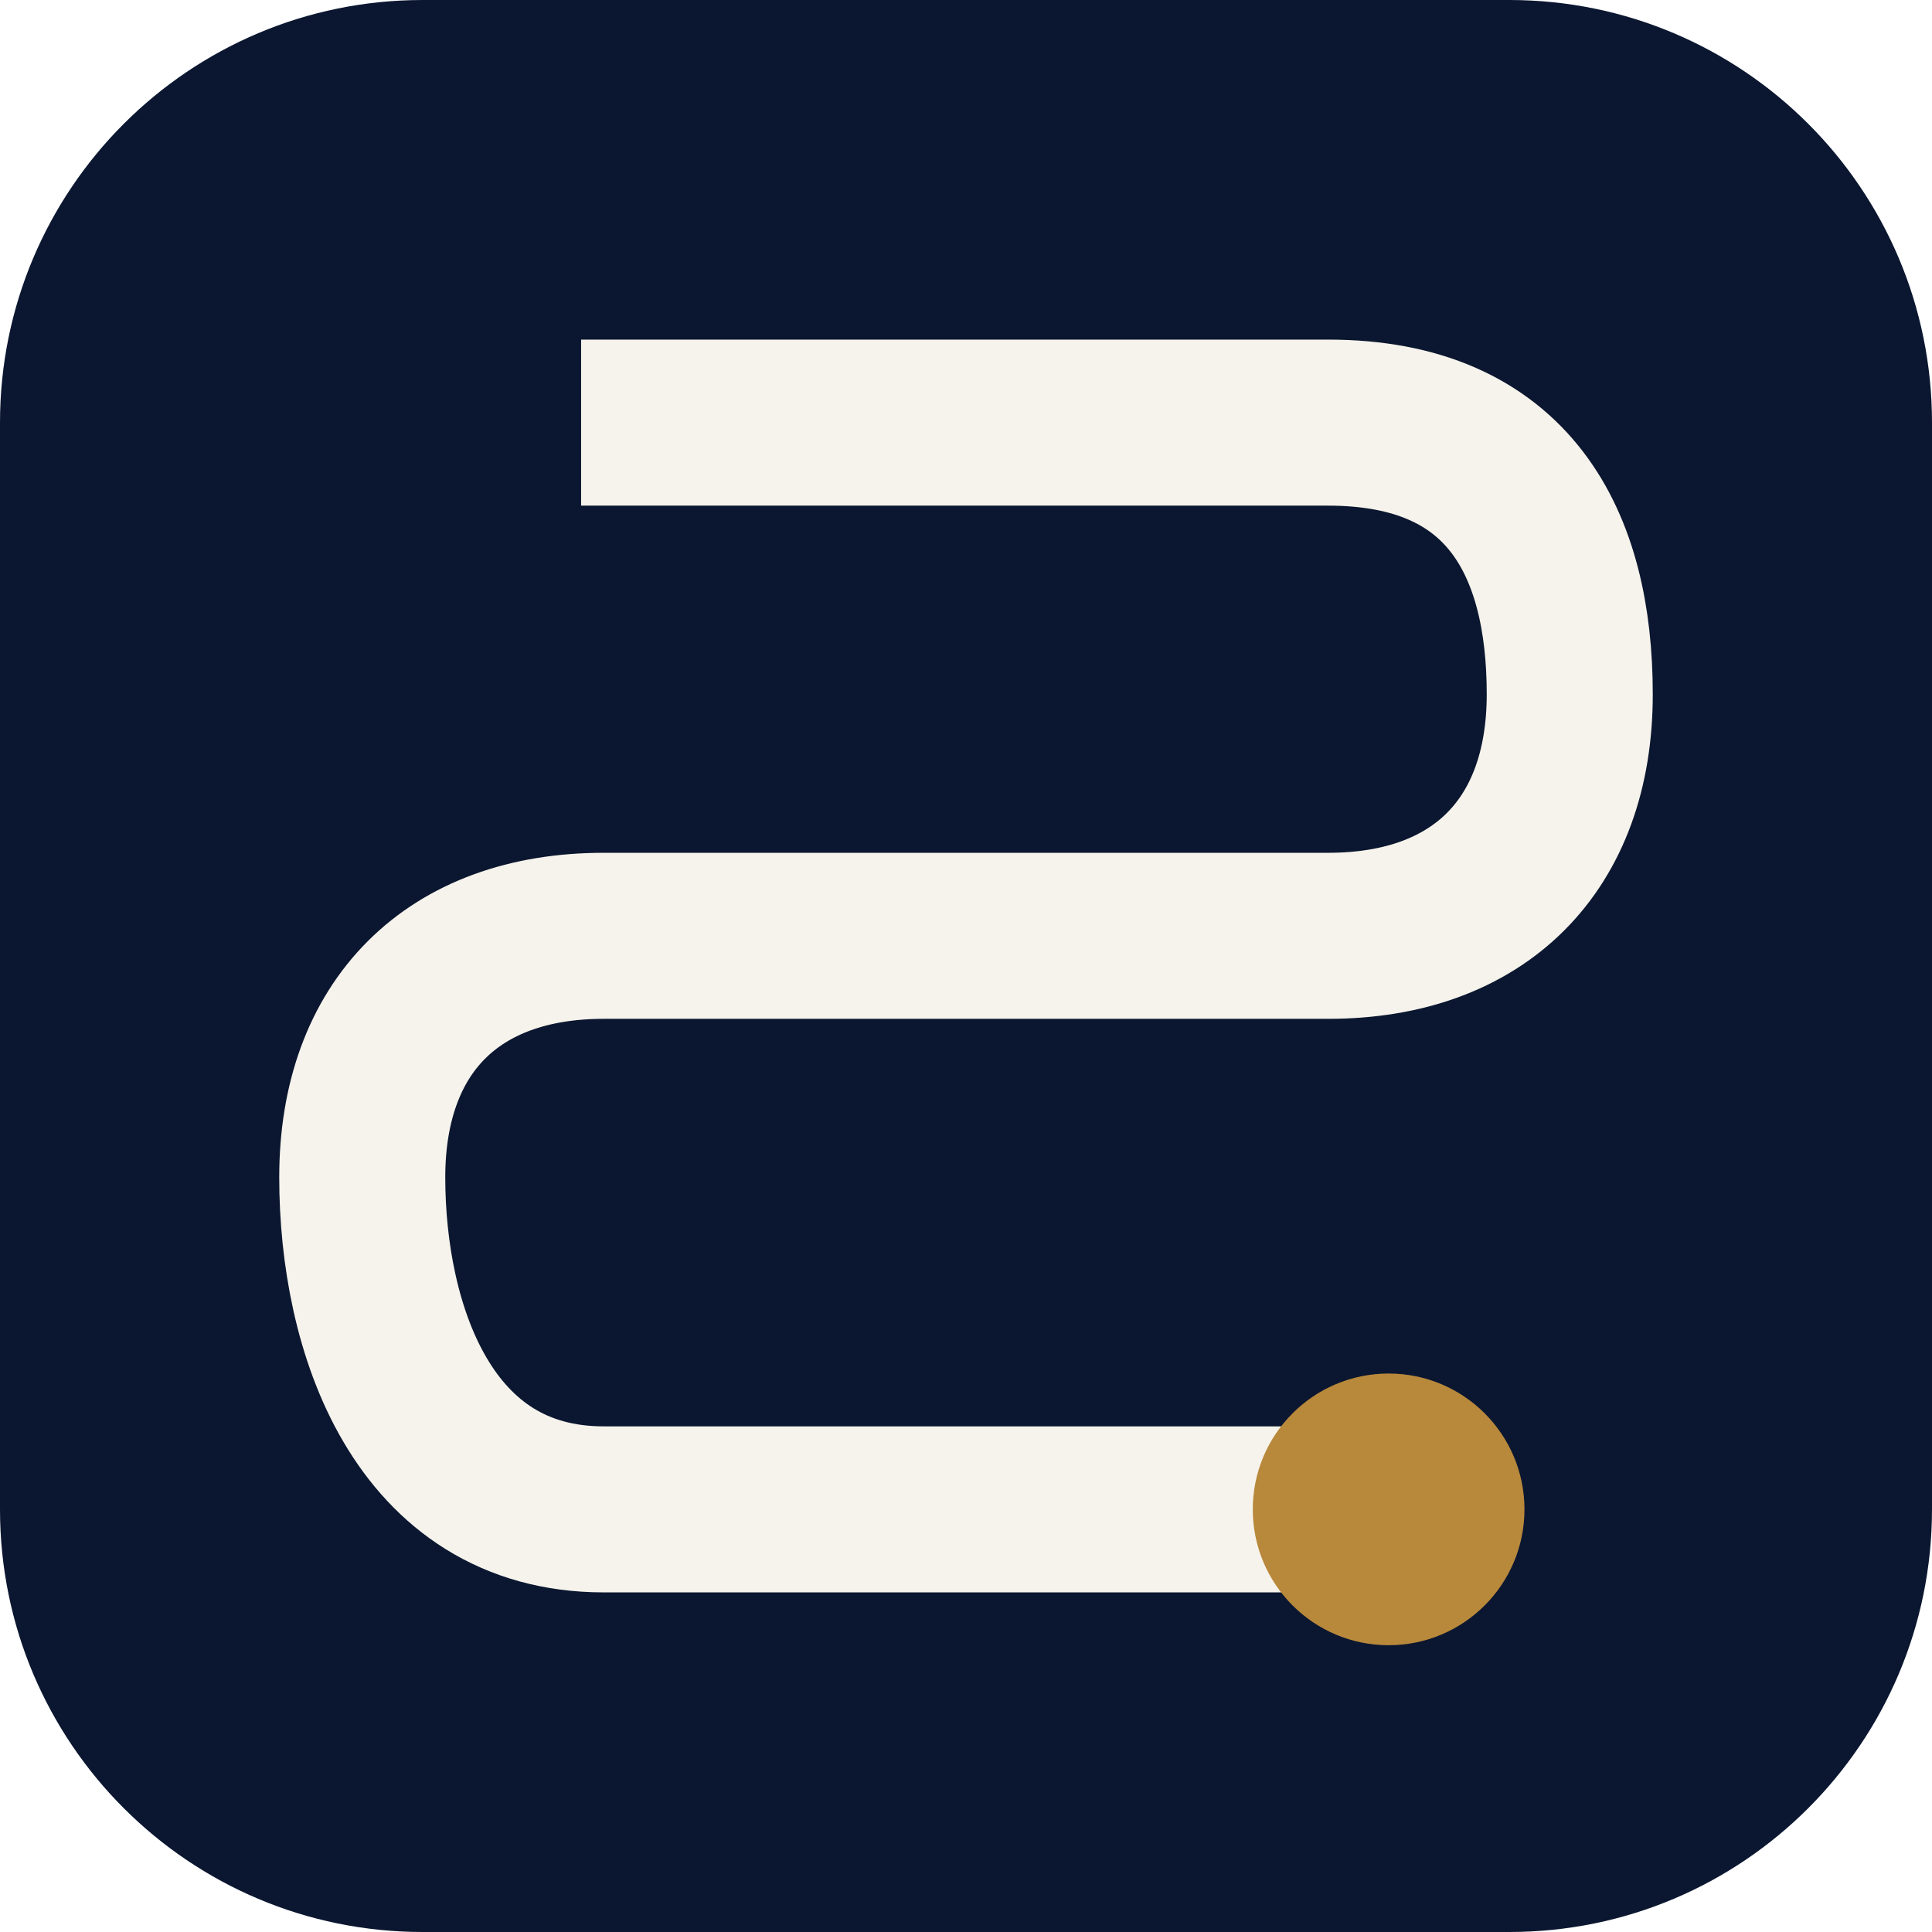
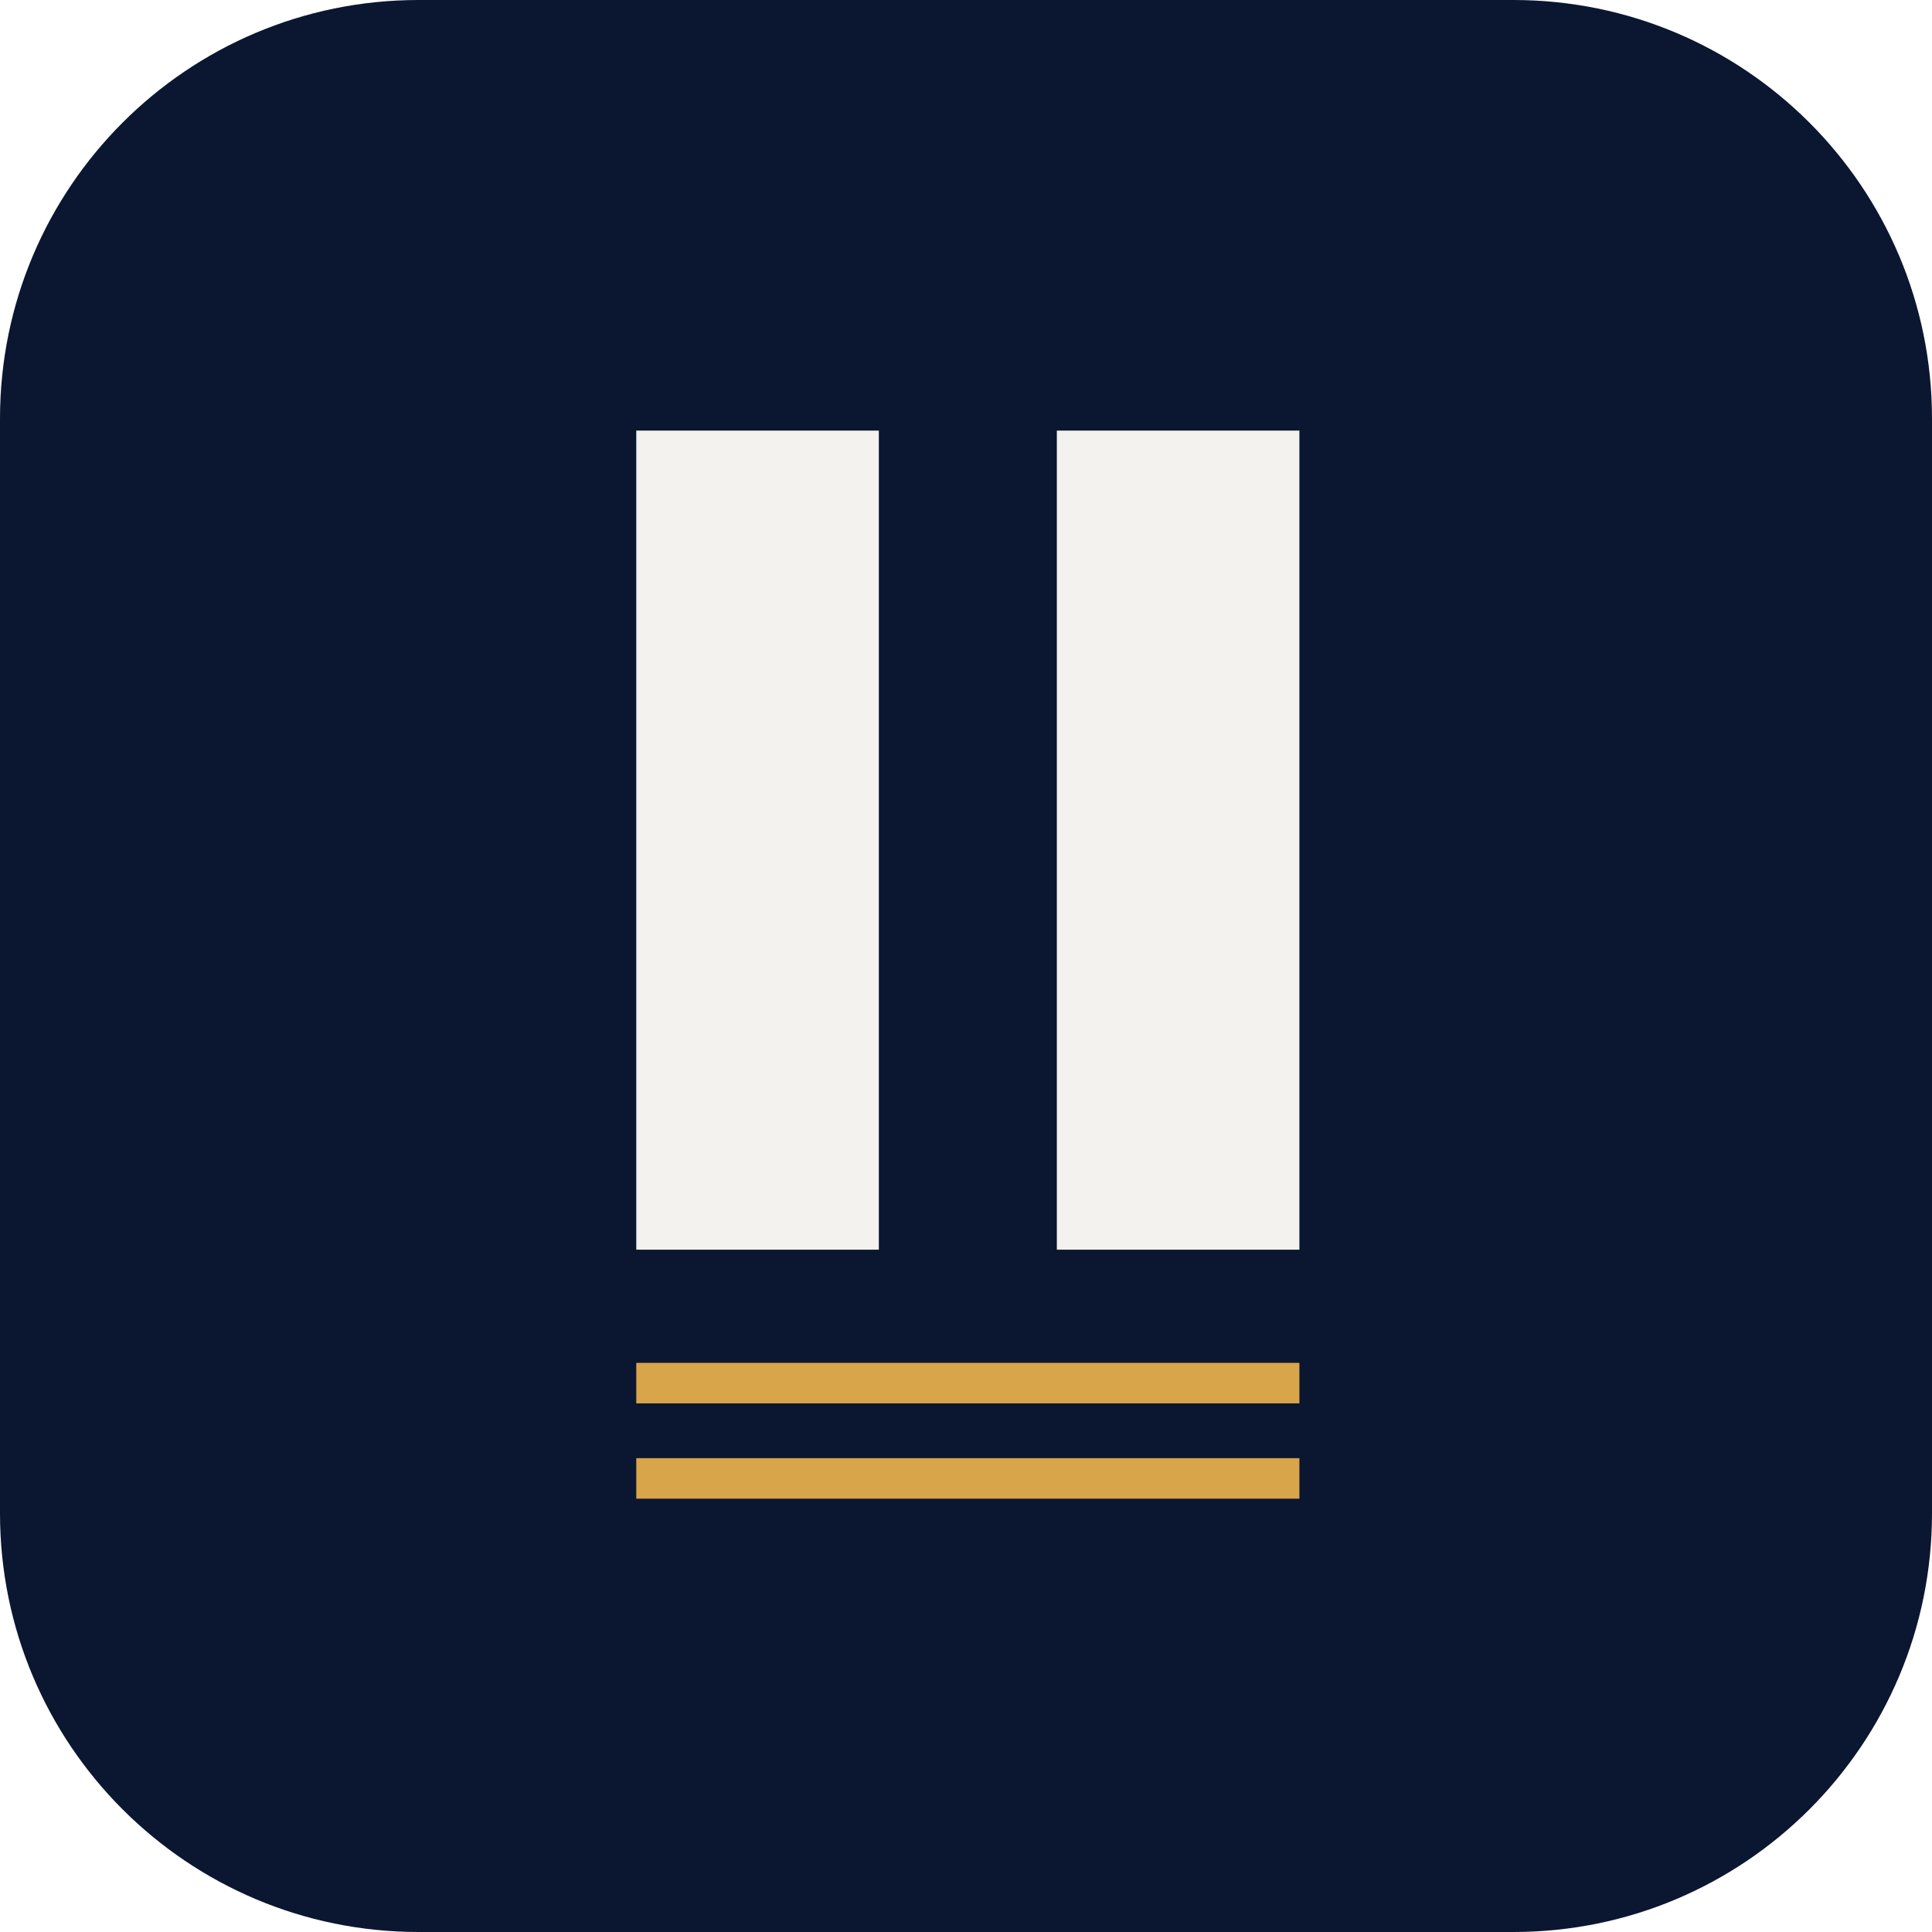
- <svg xmlns="http://www.w3.org/2000/svg" viewBox="0 0 64 64" fill="none">
-   <rect width="64" height="64" rx="14" fill="#0B1730" />
-   <path d="M22 14 H44 C50 14 52 18 52 23 C52 28 49 31 44 31 H20 C15 31 12 34 12 39 C12 44 14 50 20 50 H42" stroke="#F6F3EC" stroke-width="5.5" stroke-linecap="square" stroke-linejoin="miter" />
-   <circle cx="46" cy="50" r="4.5" fill="#B8883B" />
+ <svg xmlns="http://www.w3.org/2000/svg" viewBox="0 0 120 120">
+   <rect width="120" height="120" rx="26" fill="#0B1730" />
+   <g transform="translate(39.52,77.62) scale(0.74)">
+     <g fill="#F4F2EE">
+       <path transform="translate(-8.45,0)" d="M8.45 0V-68.75H28.81V0Z" />
+       <path transform="translate(-10.45,0)" d="M45.75 0V-68.75H66.11V0Z" />
+     </g>
+     <g fill="#D9A54A">
+       <rect x="0" y="9.5" width="55.66" height="3.4" />
+       <rect x="0" y="17.5" width="55.66" height="3.4" />
+     </g>
+   </g>
</svg>
